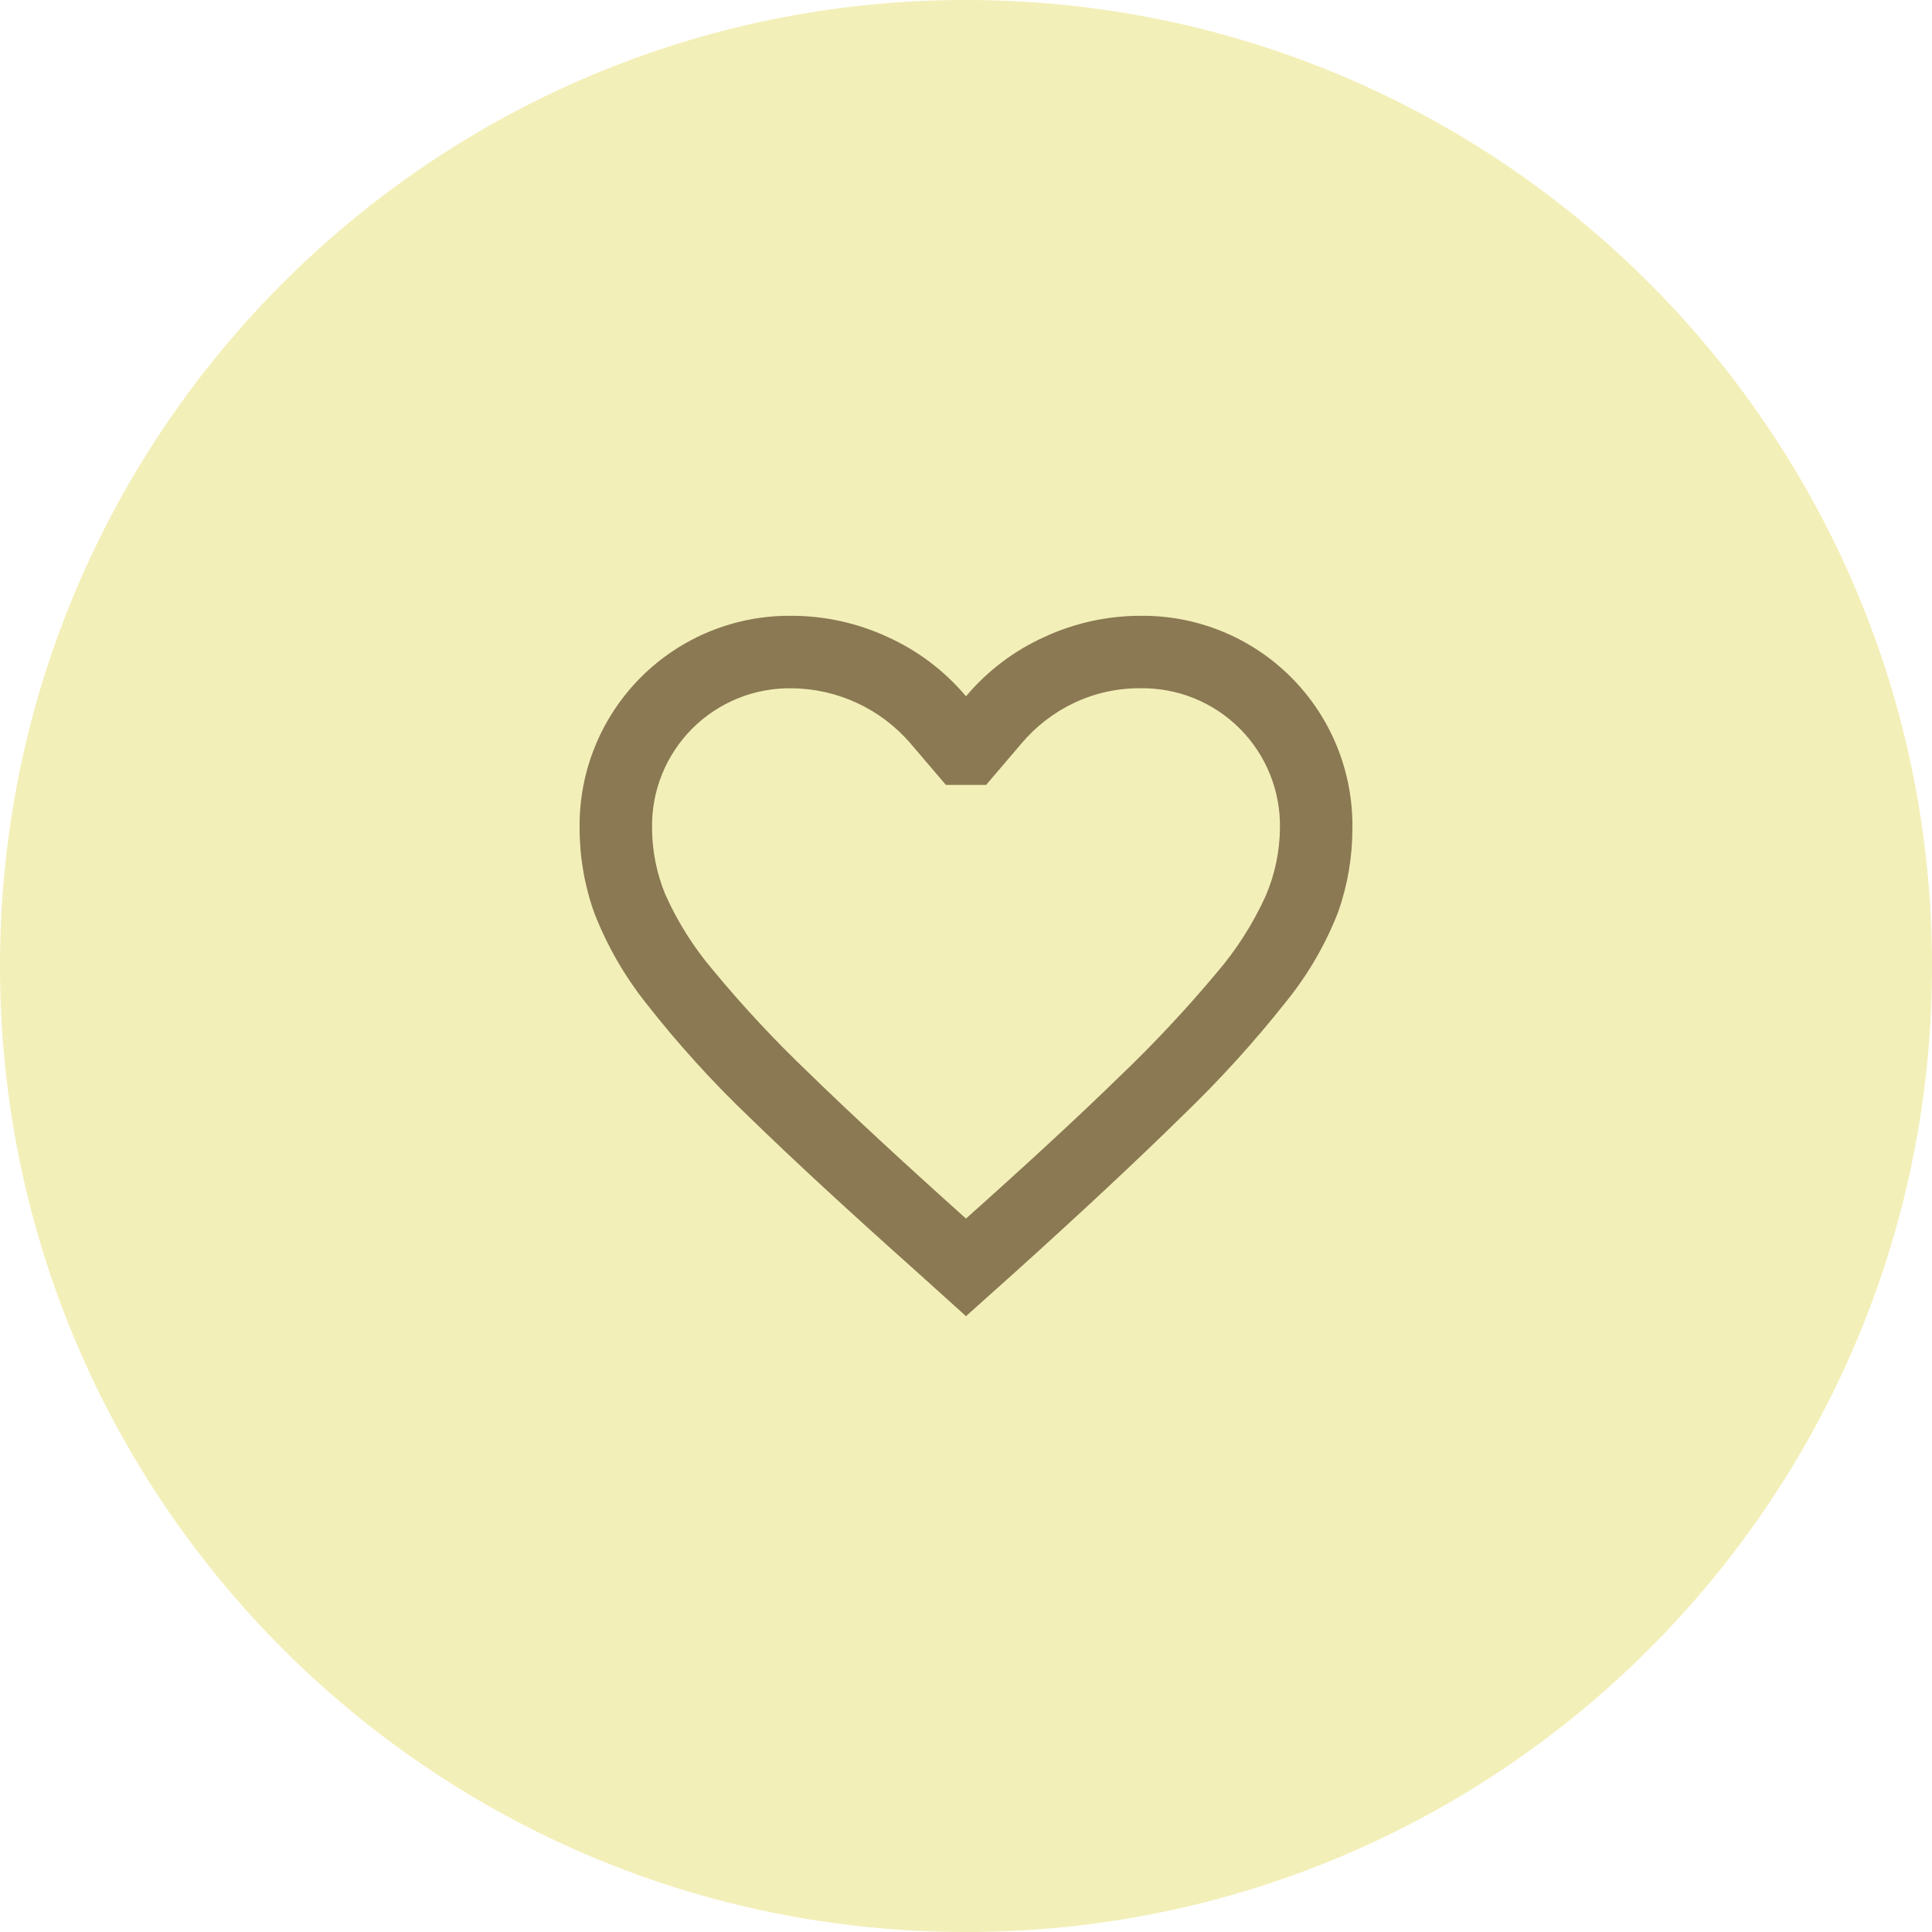
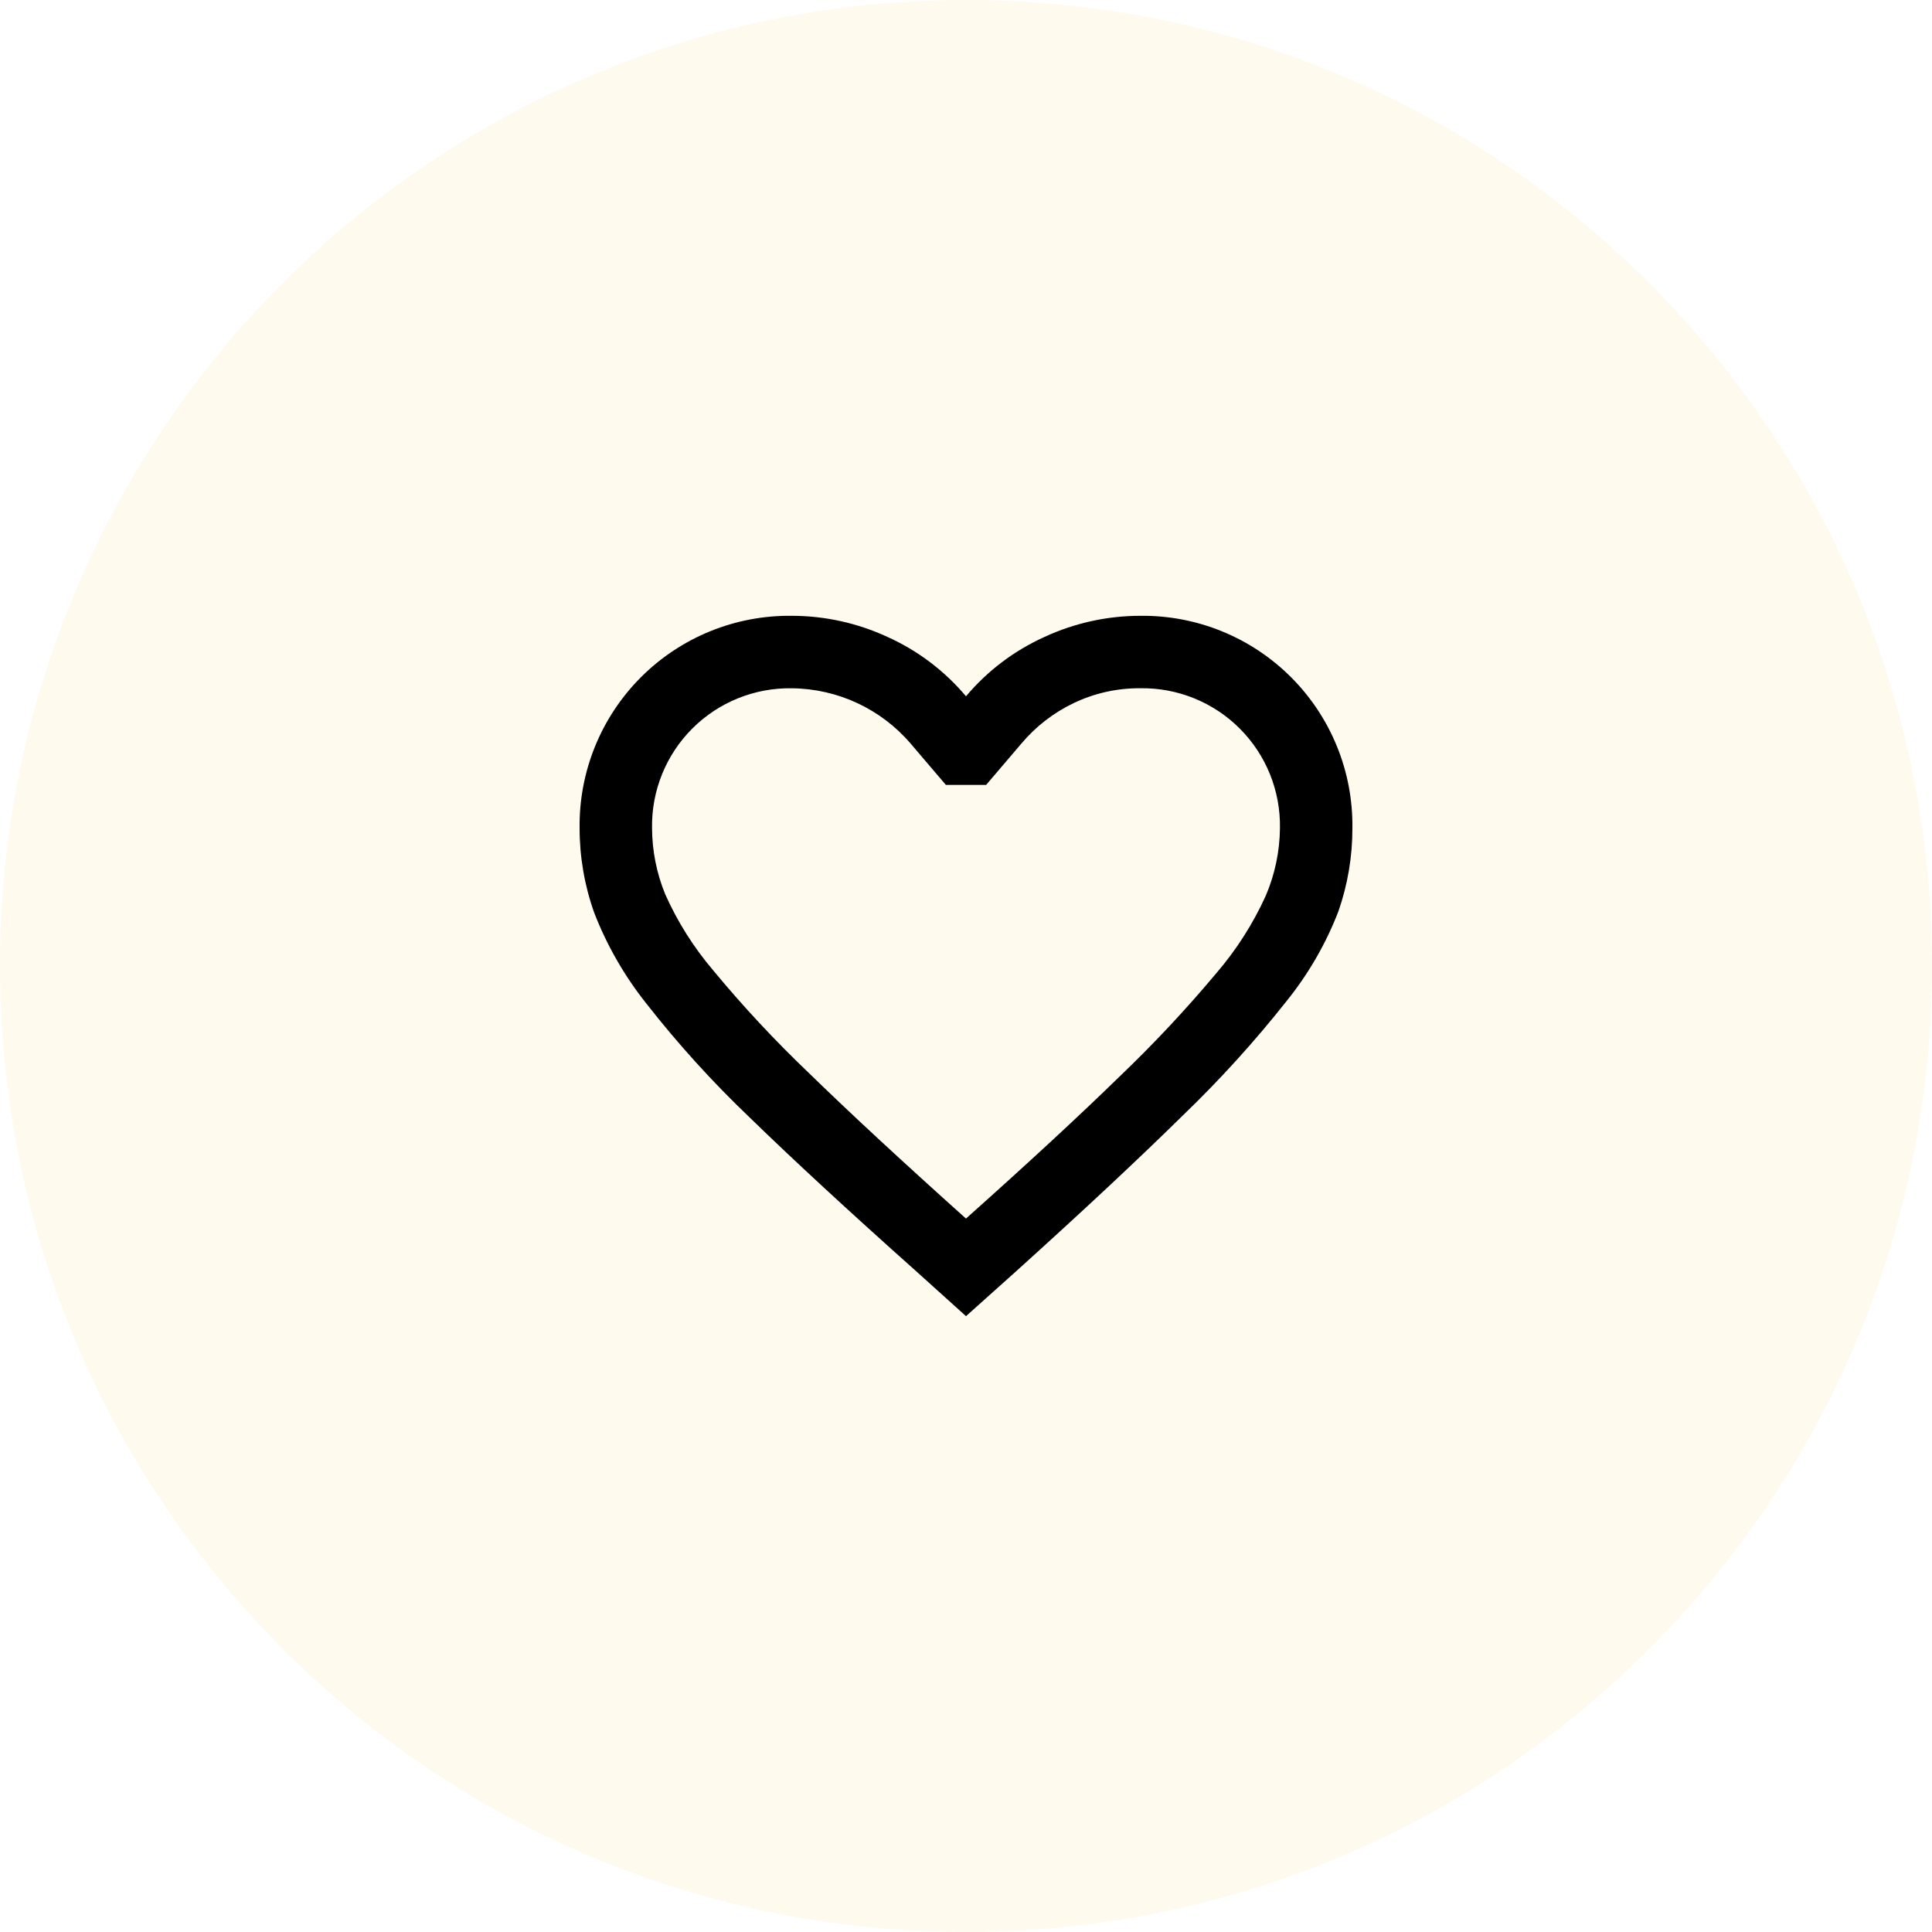
- <svg xmlns="http://www.w3.org/2000/svg" id="グループ_18707" data-name="グループ 18707" width="50" height="50" viewBox="0 0 50 50">
-   <circle id="楕円形_22" data-name="楕円形 22" cx="25" cy="25" r="25" fill="#f3efb8" />
-   <path id="favorite_FILL0_wght400_GRAD0_opsz20" d="M106,234.125l-1.3-1.172q-2.6-2.318-4.3-3.971a27.434,27.434,0,0,1-2.669-2.943,9.009,9.009,0,0,1-1.354-2.357A6.515,6.515,0,0,1,96,221.495,5.425,5.425,0,0,1,101.495,216a5.9,5.9,0,0,1,2.474.547A5.732,5.732,0,0,1,106,218.083a5.732,5.732,0,0,1,2.031-1.536,5.9,5.9,0,0,1,2.474-.547A5.425,5.425,0,0,1,116,221.495a6.5,6.5,0,0,1-.365,2.161,8.669,8.669,0,0,1-1.341,2.318,29.388,29.388,0,0,1-2.682,2.956q-1.706,1.68-4.362,4.076Zm0-2.526q2.422-2.161,3.984-3.685a33.006,33.006,0,0,0,2.487-2.656,8.413,8.413,0,0,0,1.289-2.018,4.559,4.559,0,0,0,.365-1.745,3.558,3.558,0,0,0-3.62-3.62,3.922,3.922,0,0,0-1.706.378,4.05,4.05,0,0,0-1.367,1.055l-.911,1.068h-1.042l-.911-1.068a4.095,4.095,0,0,0-3.073-1.432,3.558,3.558,0,0,0-3.62,3.62,4.56,4.56,0,0,0,.339,1.706,8.154,8.154,0,0,0,1.237,1.966,30.831,30.831,0,0,0,2.474,2.656Q103.5,229.359,106,231.6ZM106,224.724Z" transform="translate(-81 -200.063)" fill="#8a7953" />
+ <svg xmlns="http://www.w3.org/2000/svg" width="50" height="50" viewBox="0 0 50 50">
+   <g transform="translate(-15)">
+     <g transform="translate(15)">
+       <path d="M25,0A25,25,0,1,1,0,25,25,25,0,0,1,25,0Z" fill="#fffaee" />
+     </g>
+     <path d="M106,234.125l-1.3-1.172q-2.6-2.318-4.3-3.971a27.434,27.434,0,0,1-2.669-2.943,9.009,9.009,0,0,1-1.354-2.357A6.515,6.515,0,0,1,96,221.495,5.425,5.425,0,0,1,101.495,216a5.9,5.9,0,0,1,2.474.547A5.732,5.732,0,0,1,106,218.083a5.732,5.732,0,0,1,2.031-1.536,5.9,5.9,0,0,1,2.474-.547A5.425,5.425,0,0,1,116,221.495a6.5,6.5,0,0,1-.365,2.161,8.669,8.669,0,0,1-1.341,2.318,29.388,29.388,0,0,1-2.682,2.956q-1.706,1.68-4.362,4.076Zm0-2.526q2.422-2.161,3.984-3.685a33.006,33.006,0,0,0,2.487-2.656,8.413,8.413,0,0,0,1.289-2.018,4.559,4.559,0,0,0,.365-1.745,3.558,3.558,0,0,0-3.62-3.62,3.922,3.922,0,0,0-1.706.378,4.05,4.05,0,0,0-1.367,1.055l-.911,1.068h-1.042l-.911-1.068a4.095,4.095,0,0,0-3.073-1.432,3.558,3.558,0,0,0-3.62,3.62,4.56,4.56,0,0,0,.339,1.706,8.154,8.154,0,0,0,1.237,1.966,30.831,30.831,0,0,0,2.474,2.656Q103.5,229.359,106,231.6ZM106,224.724Z" transform="translate(-66 -200.063)" />
+   </g>
</svg>
